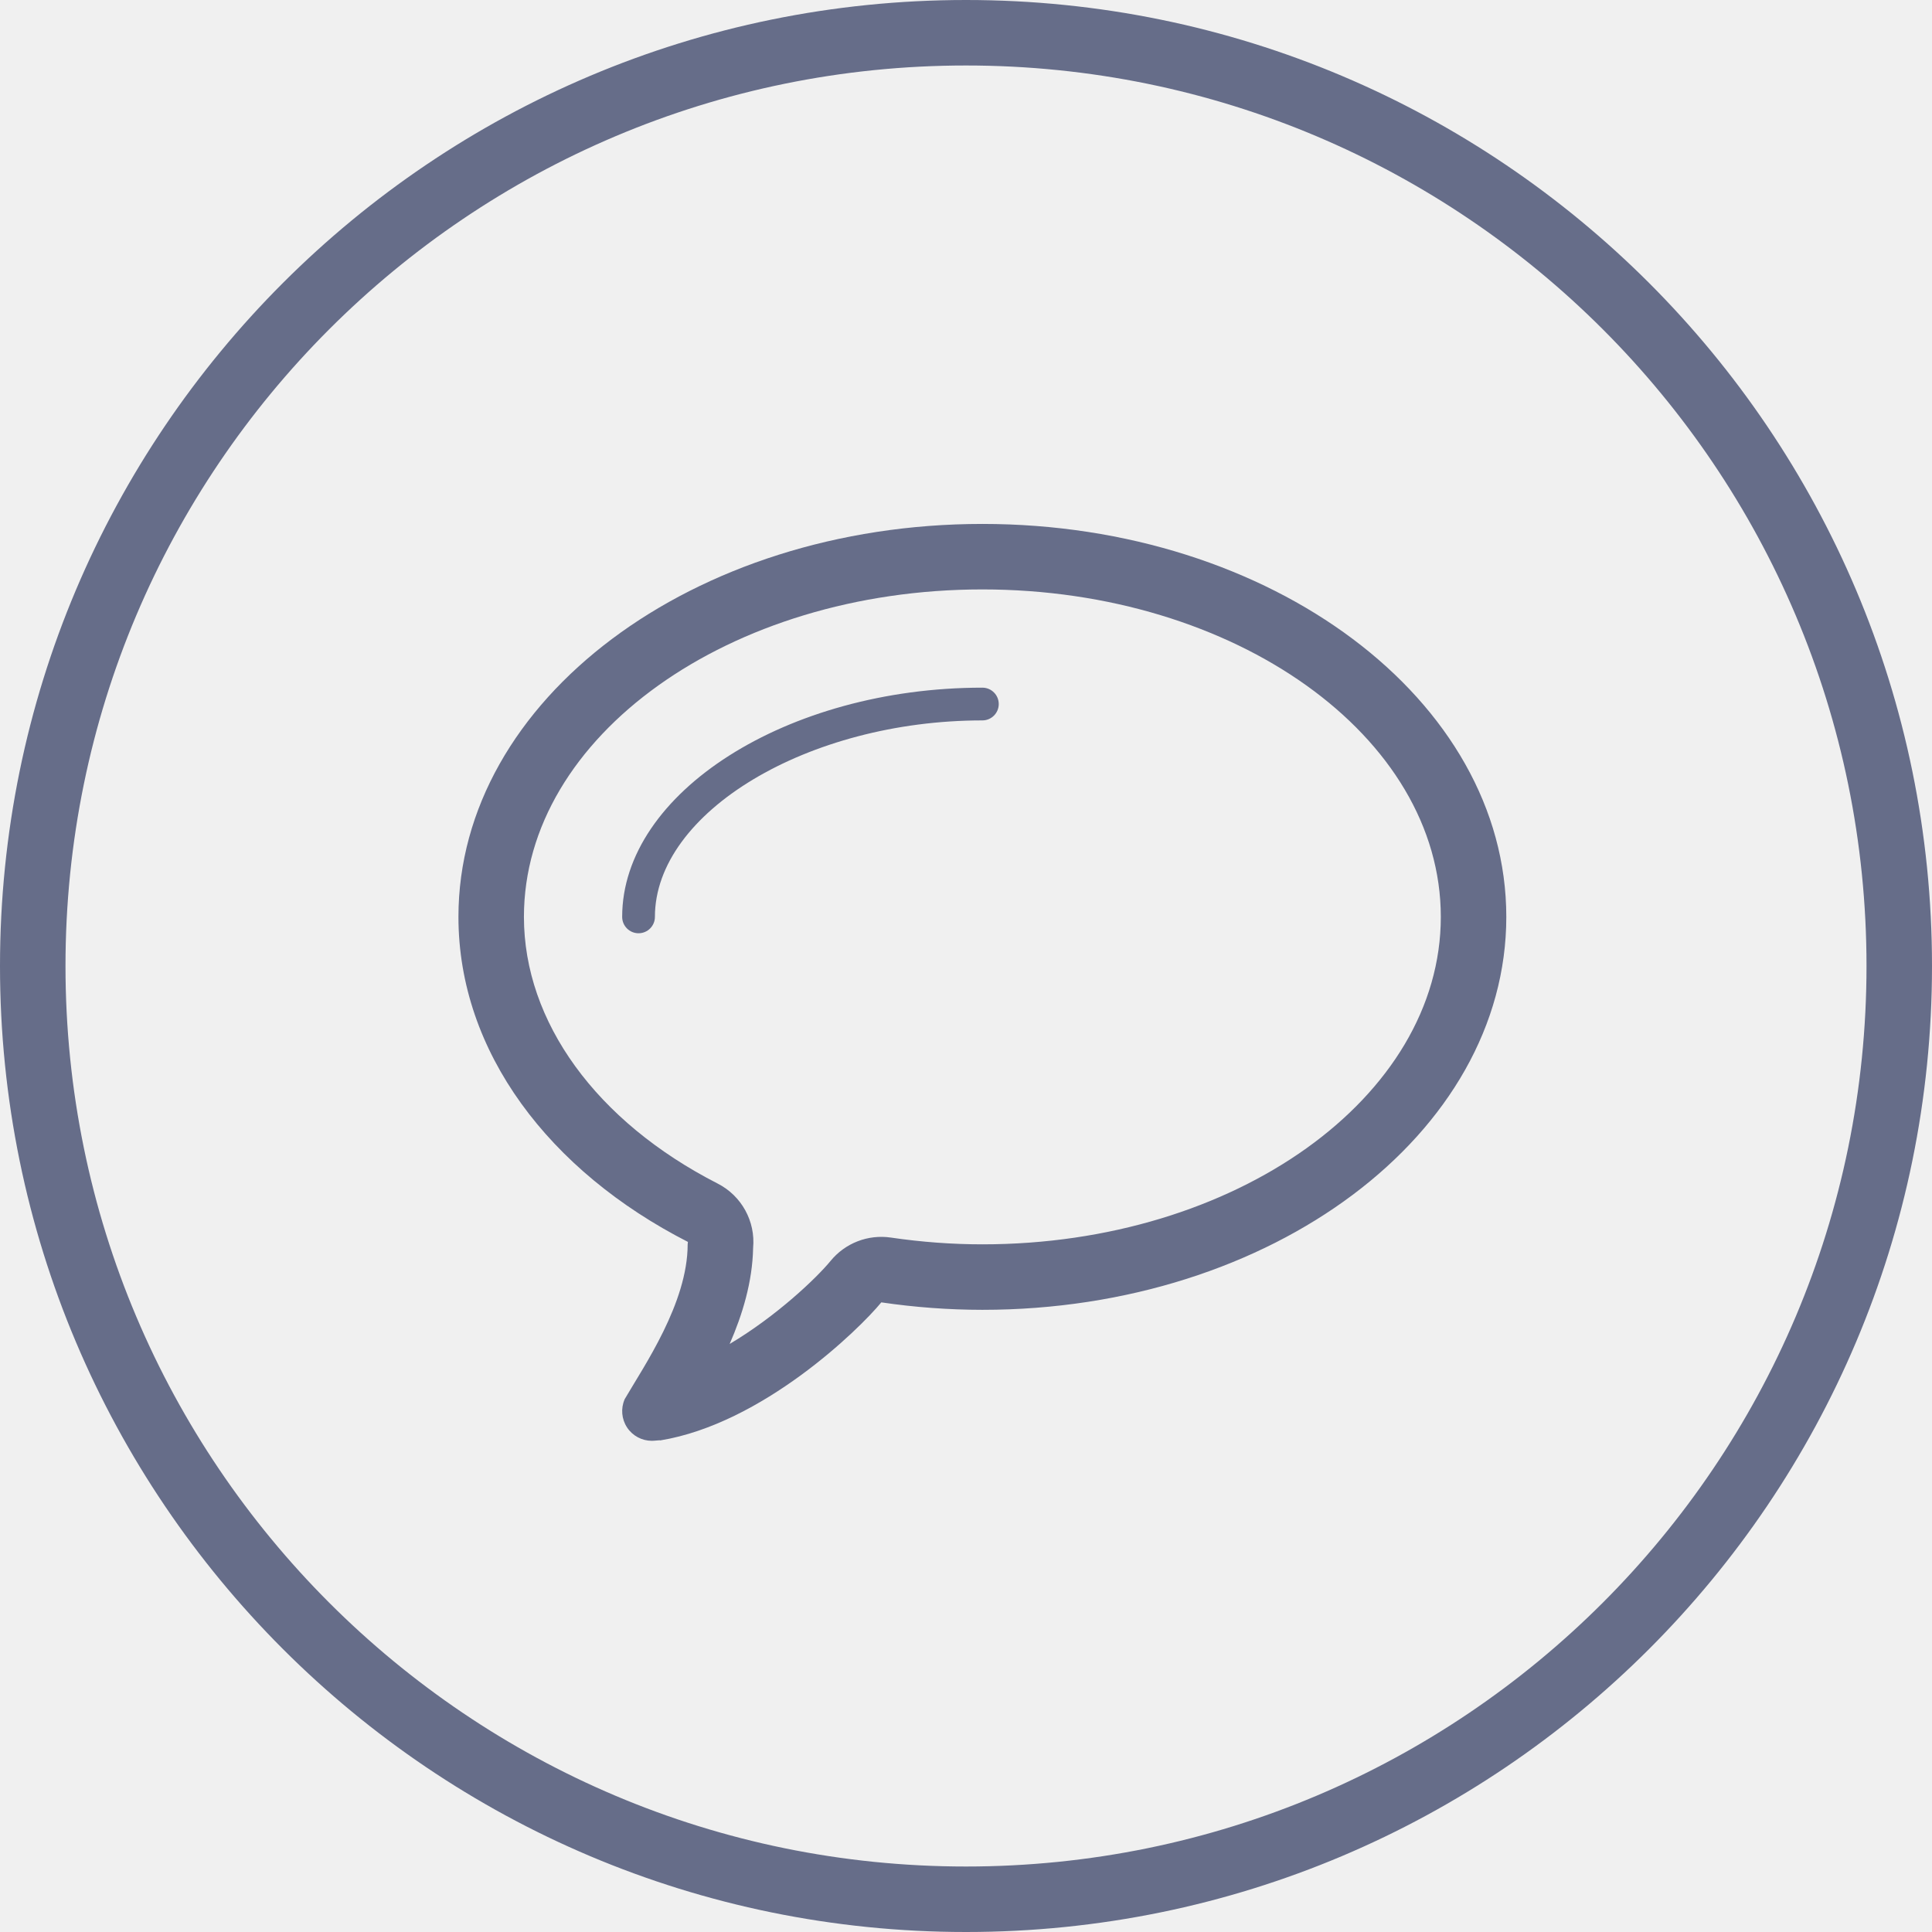
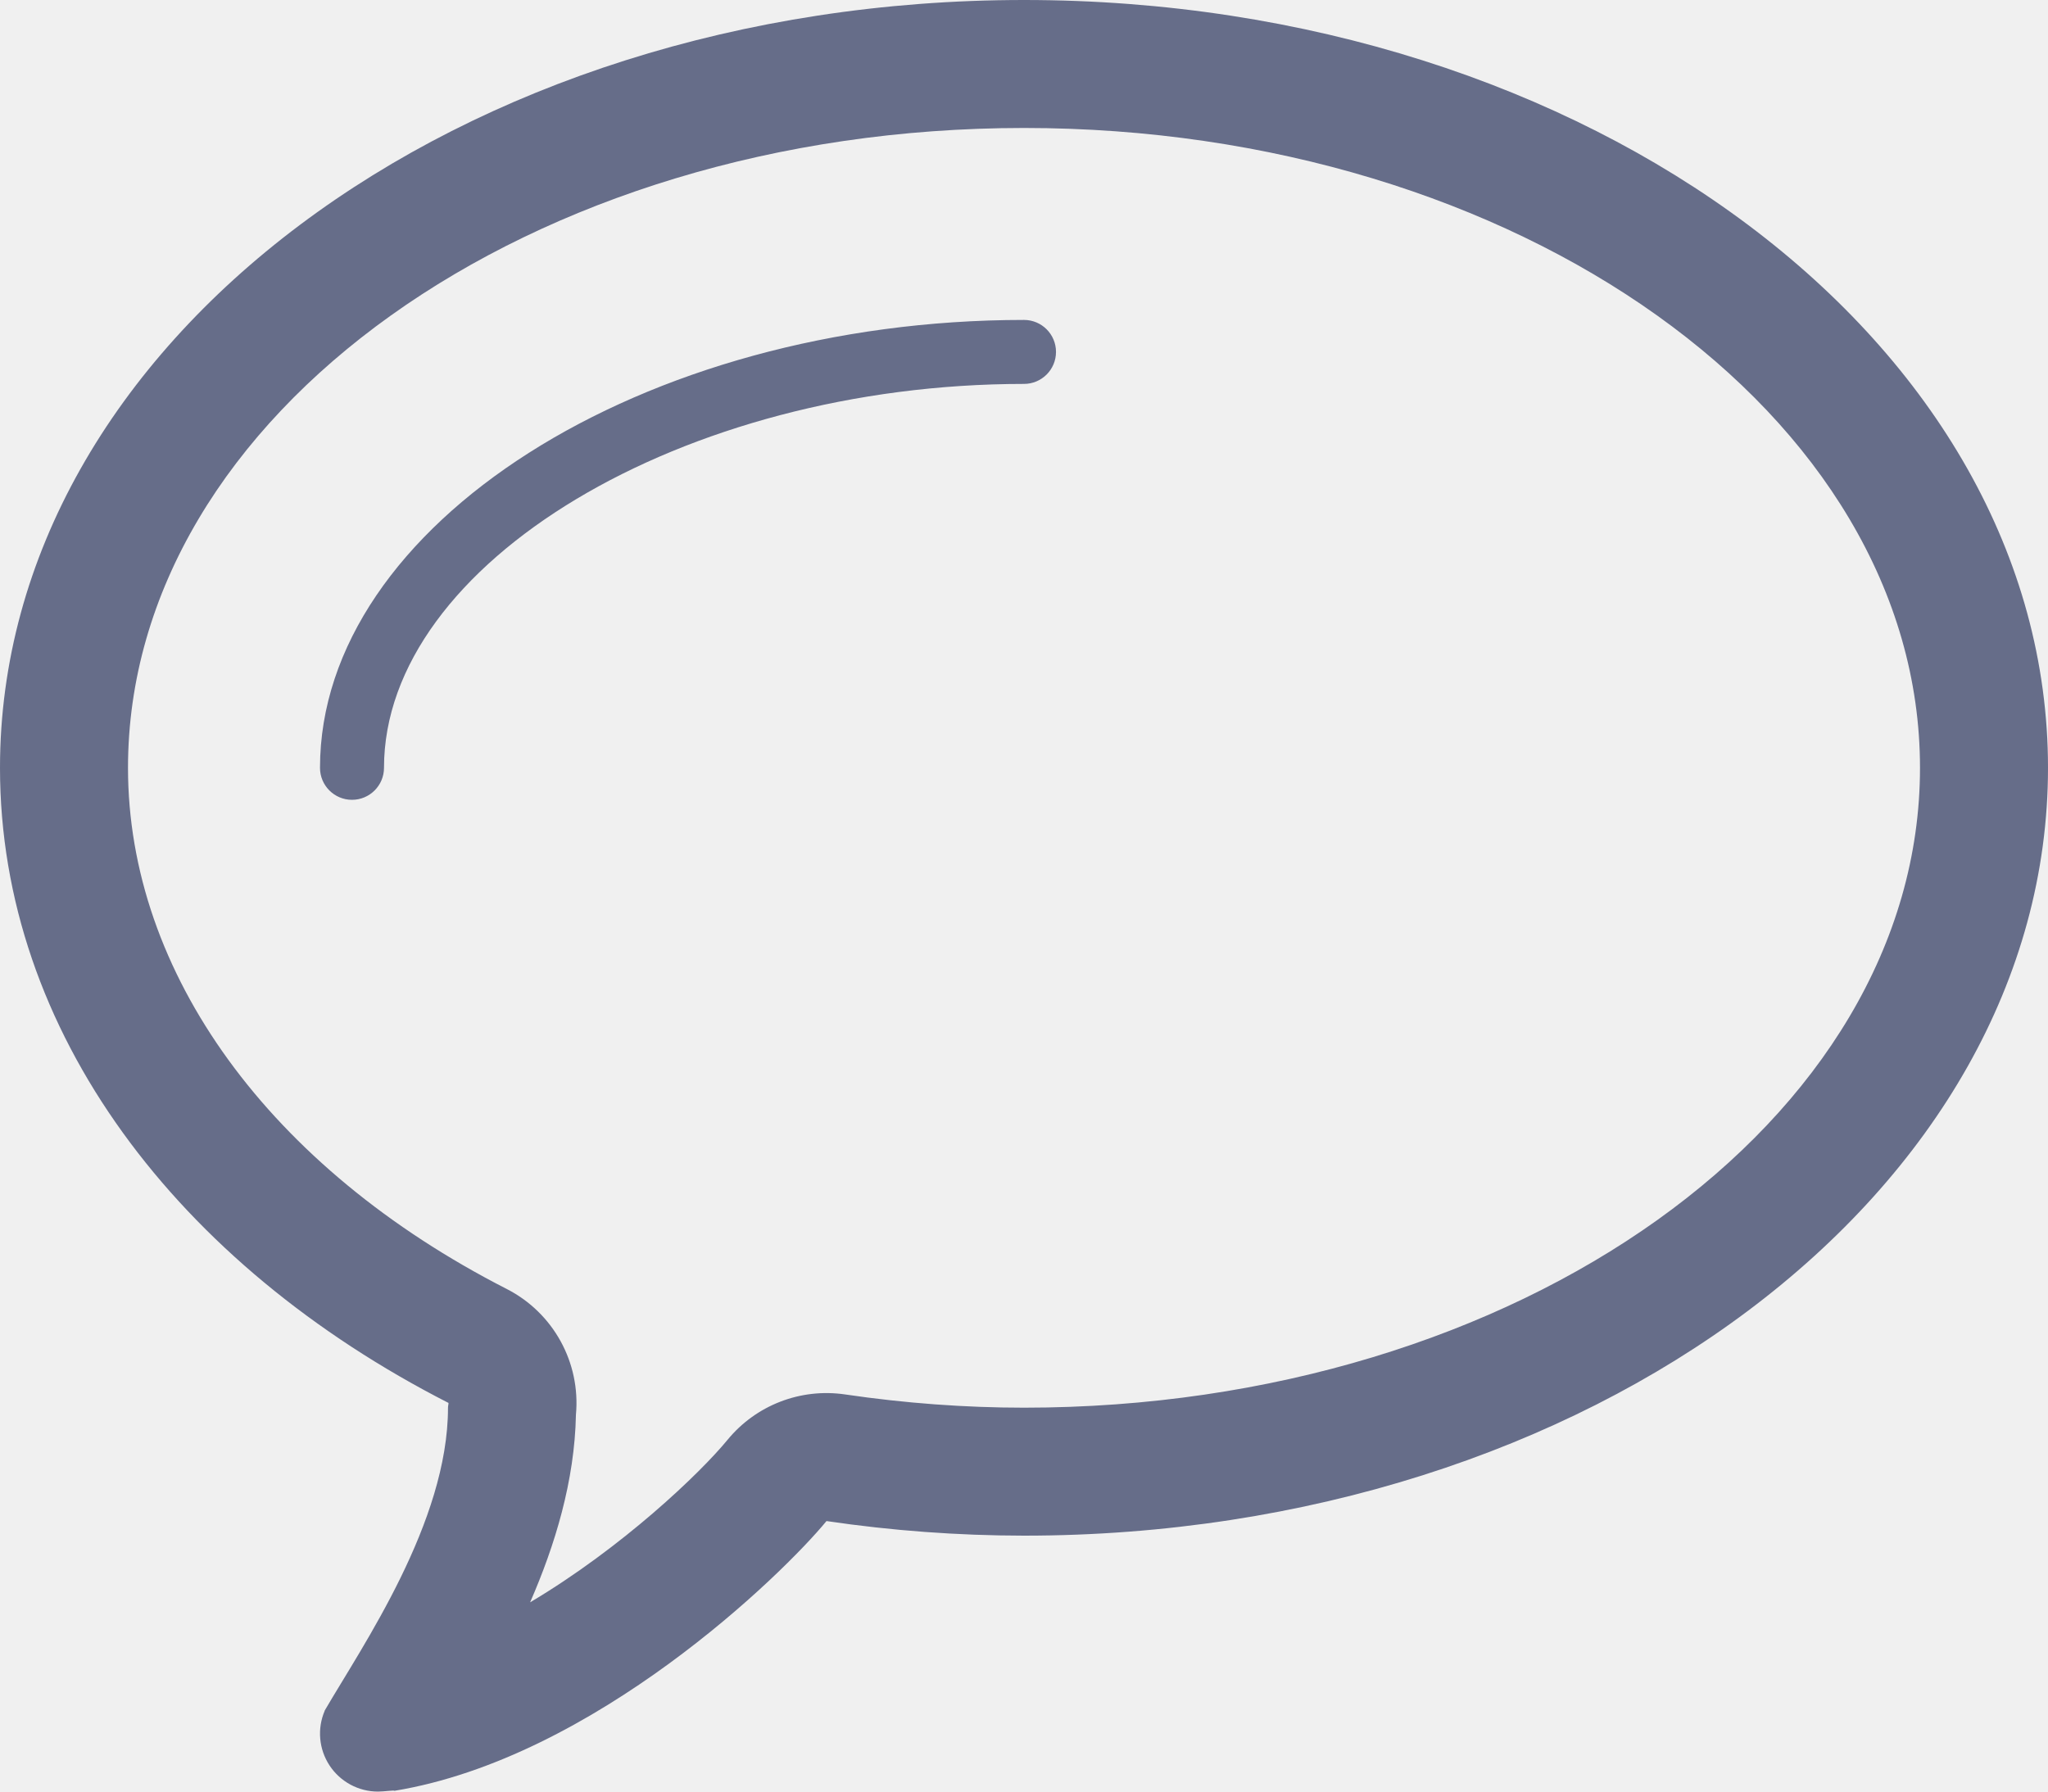
- <svg xmlns="http://www.w3.org/2000/svg" width="59" height="59" viewBox="0 0 59 59">
-   <defs>
-     <clipPath id="yz75a">
-       <path fill="#fff" d="M29.5 0C45.792 0 59 13.208 59 29.5S45.792 59 29.5 59 0 45.792 0 29.5 13.208 0 29.5 0z" />
-     </clipPath>
-   </defs>
+ <svg xmlns="http://www.w3.org/2000/svg" width="32" height="28" viewBox="0 0 32 28">
  <g>
    <g>
-       <path fill="#666d89" d="M30.5 21.5a.5.5 0 0 1-.5.5c-5.327 0-10 2.804-10 6a.5.5 0 1 1-1 0c0-3.794 5.037-7 11-7a.5.5 0 0 1 .5.5zM46 28c0 6.627-7.164 12-16 12a21.27 21.27 0 0 1-3.086-.228c-.684.833-3.628 3.704-6.753 4.216.004-.013-.161.012-.255.012a.906.906 0 0 1-.832-1.264h-.002C19.662 41.723 21 39.793 21 38c0-.03.008-.047.008-.074C16.779 35.766 14 32.127 14 28c0-6.627 7.163-12 16-12 8.836 0 16 5.373 16 12zm-2 0c0-5.514-6.28-10-14-10s-14 4.486-14 10c0 3.207 2.212 6.252 5.918 8.145a2 2 0 0 1 1.081 1.965c-.02 1.034-.326 2.038-.716 2.932 1.44-.856 2.657-2.018 3.085-2.54a2 2 0 0 1 1.836-.709c.939.138 1.879.207 2.796.207 7.72 0 14-4.486 14-10z" />
-     </g>
-     <g>
-       <path fill="none" stroke="#666d89" stroke-miterlimit="50" stroke-width="4" d="M29.5 0C45.792 0 59 13.208 59 29.5S45.792 59 29.5 59 0 45.792 0 29.5 13.208 0 29.5 0z" clip-path="url(&quot;#yz75a&quot;)" />
+       <path fill="#666d89" d="M16.5 5.5a.5.5 0 0 1-.5.5C10.673 6 6 8.804 6 12a.5.5 0 1 1-1 0c0-3.794 5.037-7 11-7a.5.5 0 0 1 .5.5zM32 12c0 6.627-7.164 12-16 12a21.27 21.27 0 0 1-3.086-.228c-.684.833-3.628 3.704-6.753 4.216.004-.013-.161.012-.255.012a.906.906 0 0 1-.832-1.264h-.002C5.662 25.723 7 23.793 7 22c0-.03.008-.047.008-.074C2.779 19.766 0 16.127 0 12 0 5.373 7.163 0 16 0c8.836 0 16 5.373 16 12zm-2 0c0-5.514-6.28-10-14-10S2 6.486 2 12c0 3.207 2.212 6.252 5.918 8.145a2 2 0 0 1 1.081 1.965c-.02 1.034-.326 2.038-.716 2.932 1.44-.856 2.657-2.018 3.085-2.54a2 2 0 0 1 1.836-.709c.939.138 1.879.207 2.796.207 7.72 0 14-4.486 14-10z" />
    </g>
  </g>
</svg>
